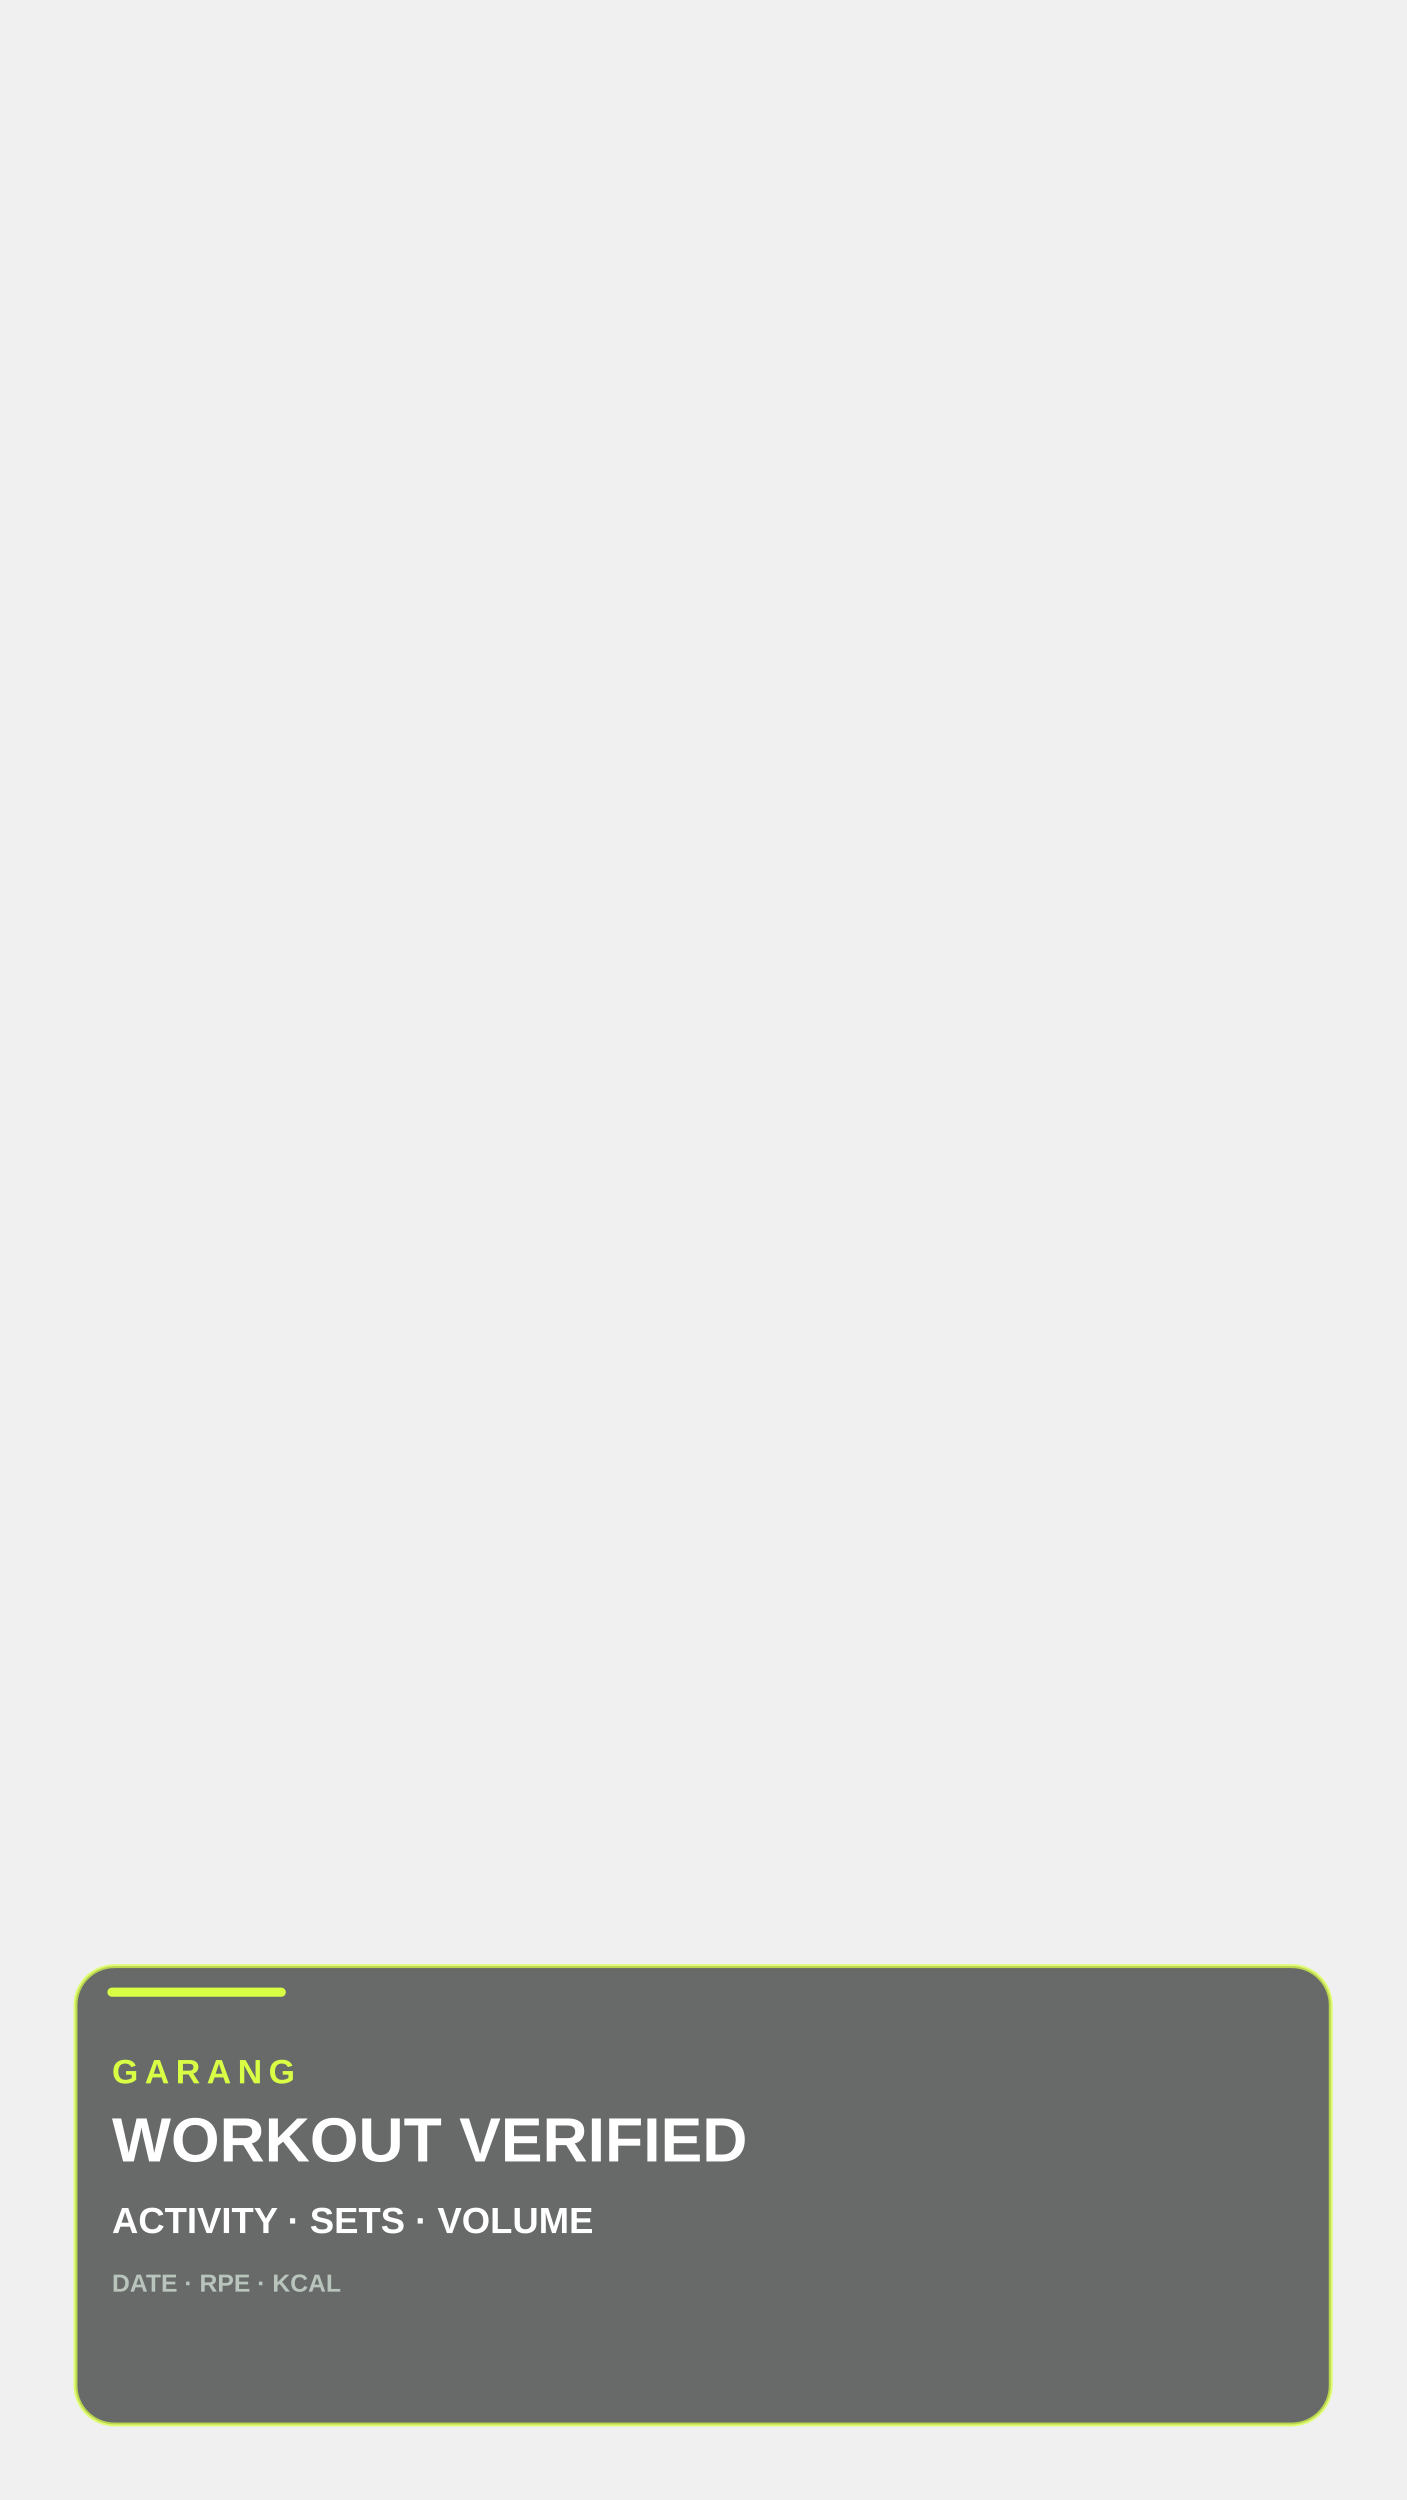
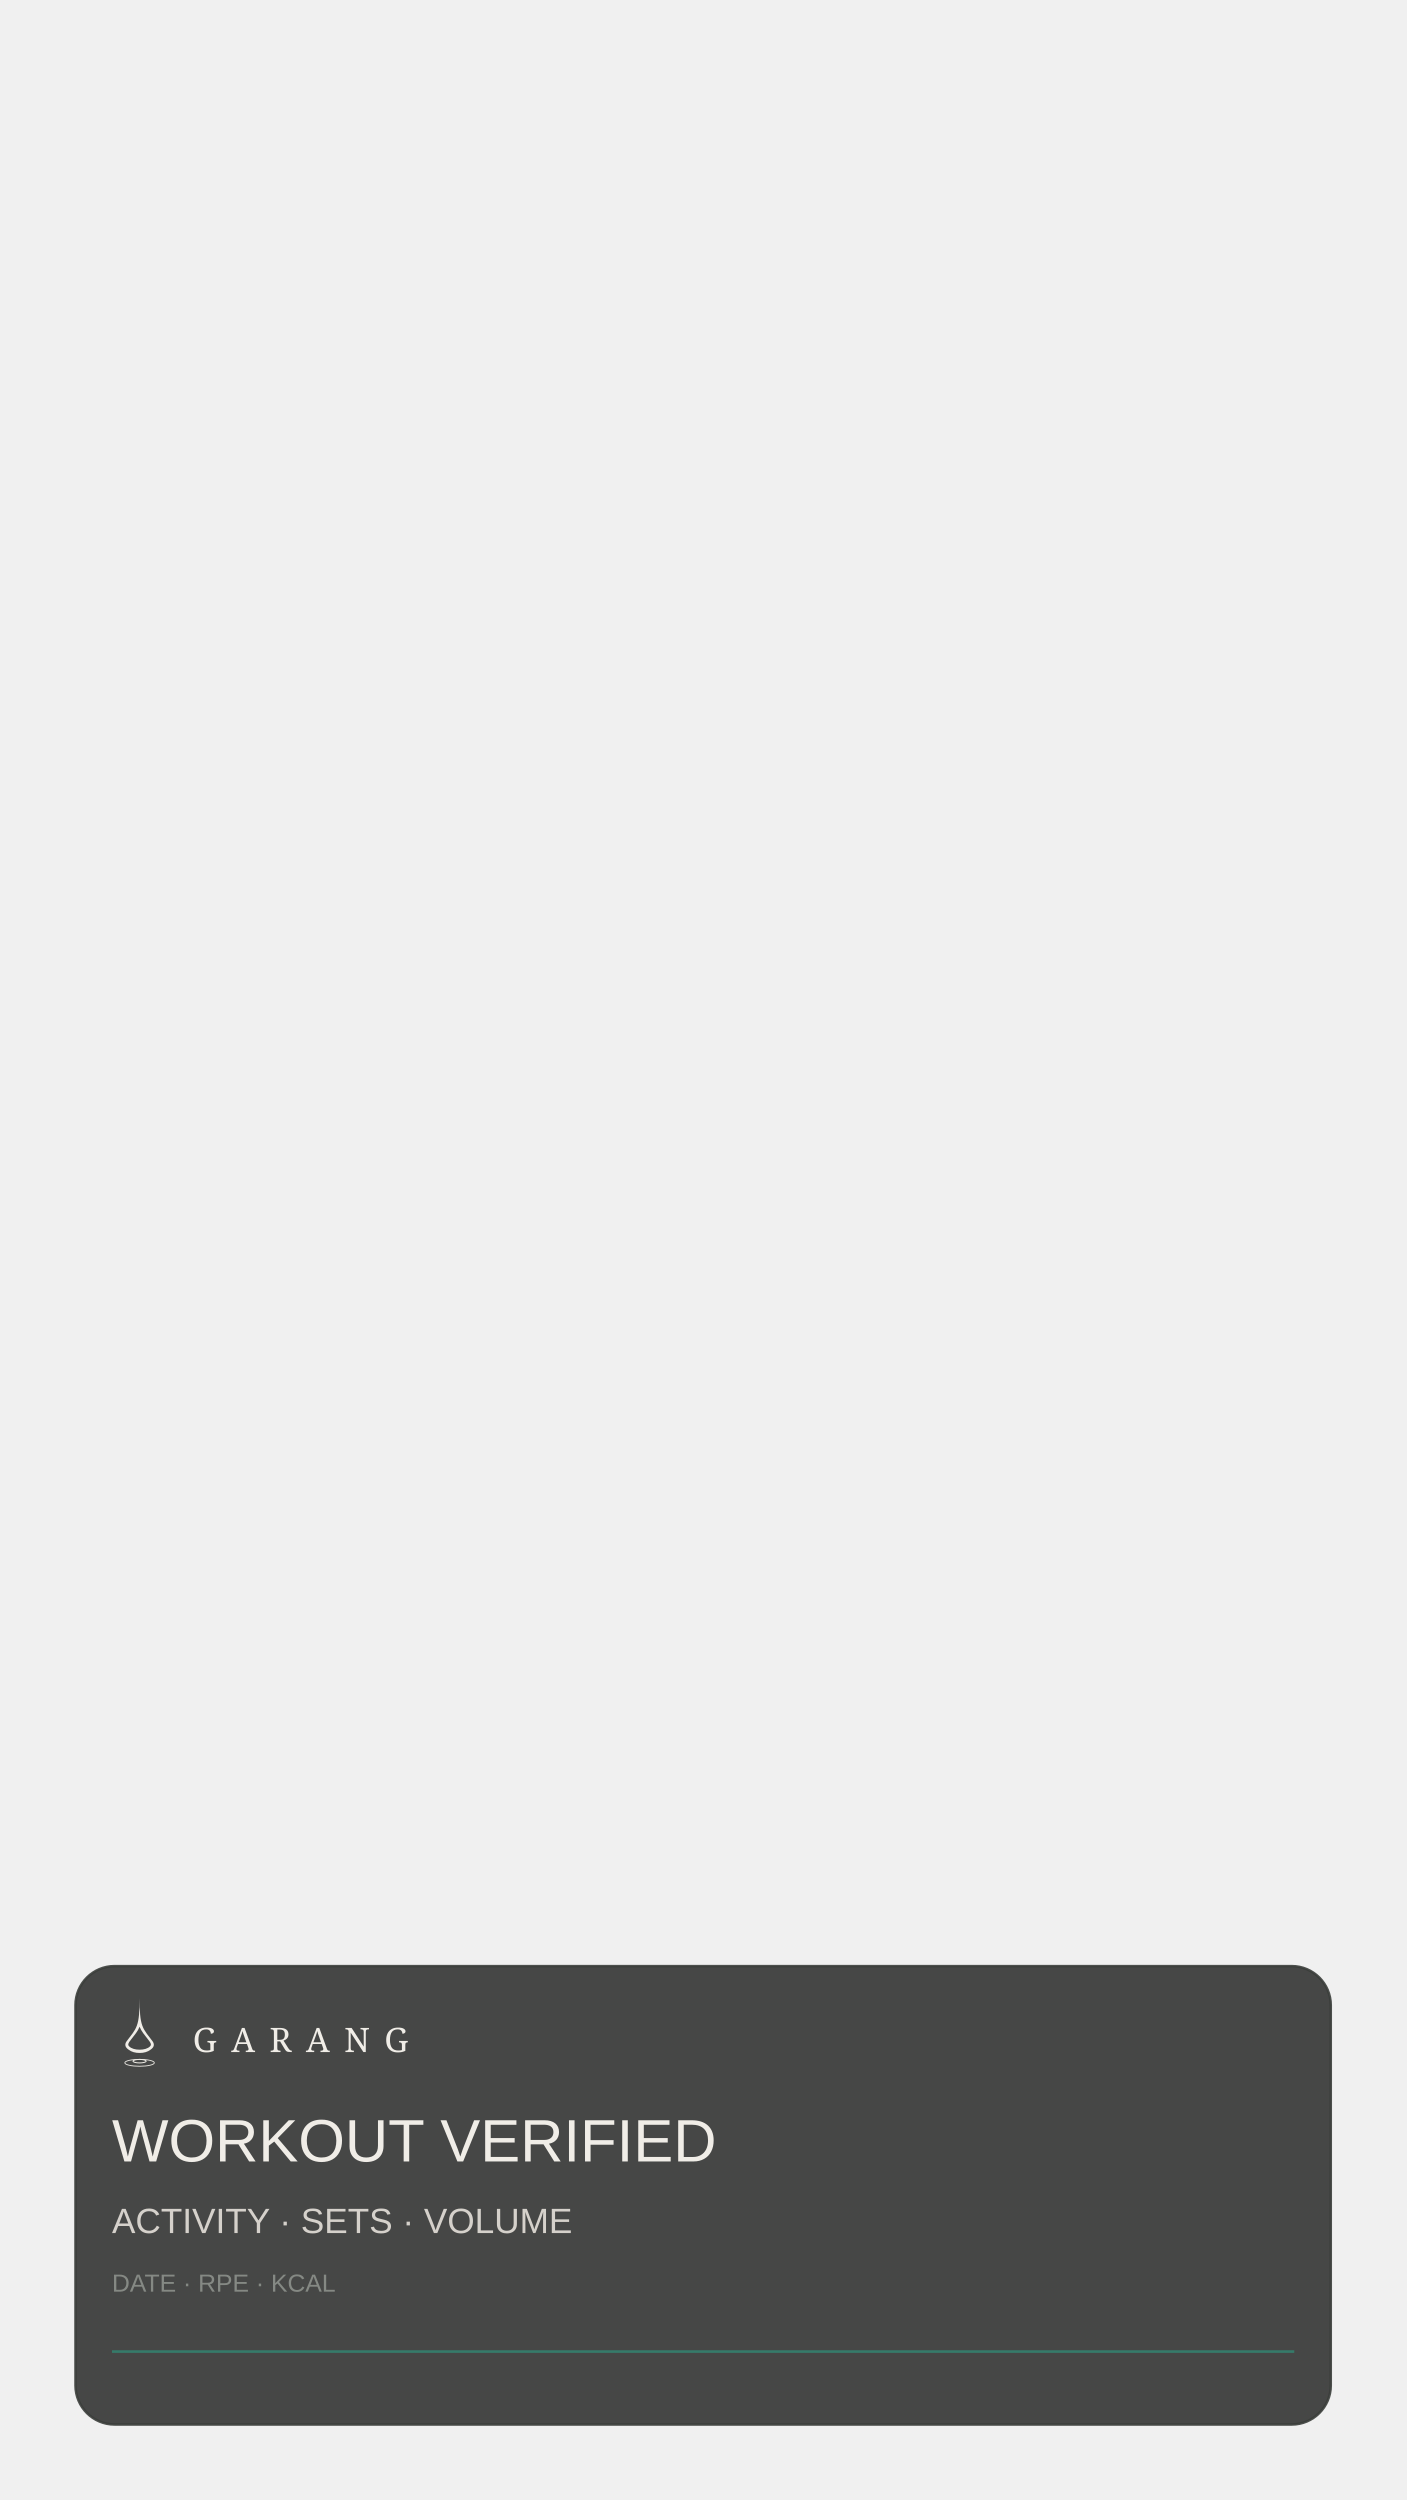
<svg xmlns="http://www.w3.org/2000/svg" width="1080" height="1920" viewBox="0 0 1080 1920">
  <g fill="none">
-     <rect x="58" y="1510" width="964" height="352" rx="30" fill="#040a07" fill-opacity=".58" stroke="#d9ff45" stroke-opacity=".72" stroke-width="3" />
-     <path d="M86 1530h130" stroke="#d9ff45" stroke-width="7" stroke-linecap="round" />
-     <text x="86" y="1600" fill="#d9ff45" font-family="Arial,sans-serif" font-size="26" font-weight="900" letter-spacing="5">GARANG</text>
-     <text x="86" y="1660" fill="#fff" font-family="Arial,sans-serif" font-size="48" font-weight="900">WORKOUT VERIFIED</text>
-     <text x="86" y="1715" fill="#fff" font-family="Arial,sans-serif" font-size="28" font-weight="800">ACTIVITY · SETS · VOLUME</text>
-     <text x="86" y="1760" fill="#b8c4bc" font-family="Arial,sans-serif" font-size="19" font-weight="600">DATE · RPE · KCAL</text>
+     <rect x="58" y="1510" width="964" height="352" rx="30" fill="#050605" fill-opacity=".72" stroke="#3A3D3A" stroke-opacity=".9" stroke-width="2" />
+     <g transform="translate(82 1533) scale(.42)">
+       <path fill="#F0EDE7" fill-rule="evenodd" d="M60 4C60 28 59 43 55 54C51 65 44 72 36 83C32 89 34 94 40 98C45 102 52 104 60 104C68 104 75 102 80 98C86 94 88 89 84 83C76 72 69 65 65 54C61 43 60 28 60 4ZM60 56C57 64 51 71 44 80C39 86 38 89 41 92C45 96 52 98 60 98C68 98 75 96 79 92C82 89 81 86 76 80C69 71 63 64 60 56Z" />
+       <ellipse cx="60" cy="119" rx="12" ry="3.2" stroke="#F0EDE7" stroke-width="1.8" />
+       <ellipse cx="60" cy="122" rx="27" ry="6.3" stroke="#F0EDE7" stroke-width="1.65" opacity=".94" />
+     </g>
+     <text x="148" y="1576" fill="#F0EDE7" font-family="Georgia,serif" font-size="26" font-weight="400" letter-spacing="11">GARANG</text>
+     <text x="86" y="1660" fill="#F0EDE7" font-family="Arial,sans-serif" font-size="46" font-weight="500">WORKOUT VERIFIED</text>
+     <text x="86" y="1715" fill="#D5D1CB" font-family="Arial,sans-serif" font-size="27" font-weight="500">ACTIVITY · SETS · VOLUME</text>
+     <text x="86" y="1760" fill="#858984" font-family="Arial,sans-serif" font-size="19" font-weight="500">DATE · RPE · KCAL</text>
+     <path d="M86 1806H994" stroke="#2F8F78" stroke-width="2" opacity=".72" />
  </g>
</svg>
